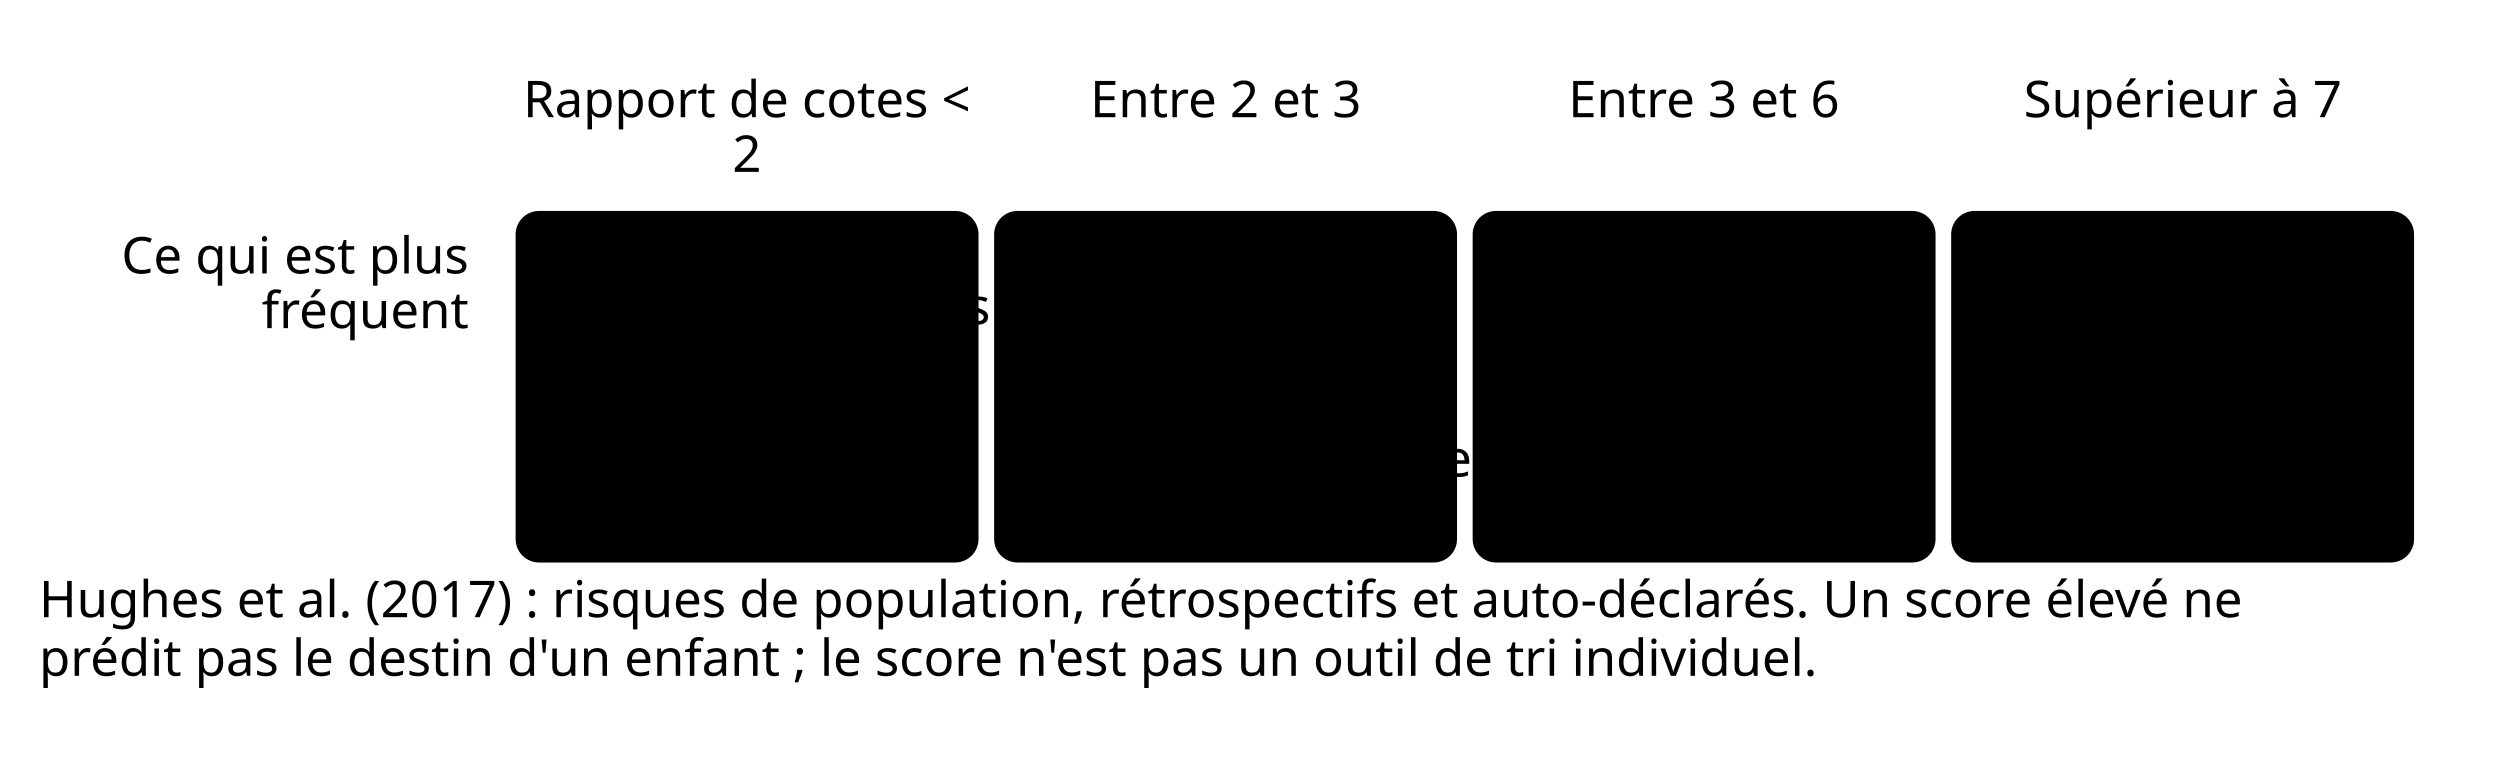
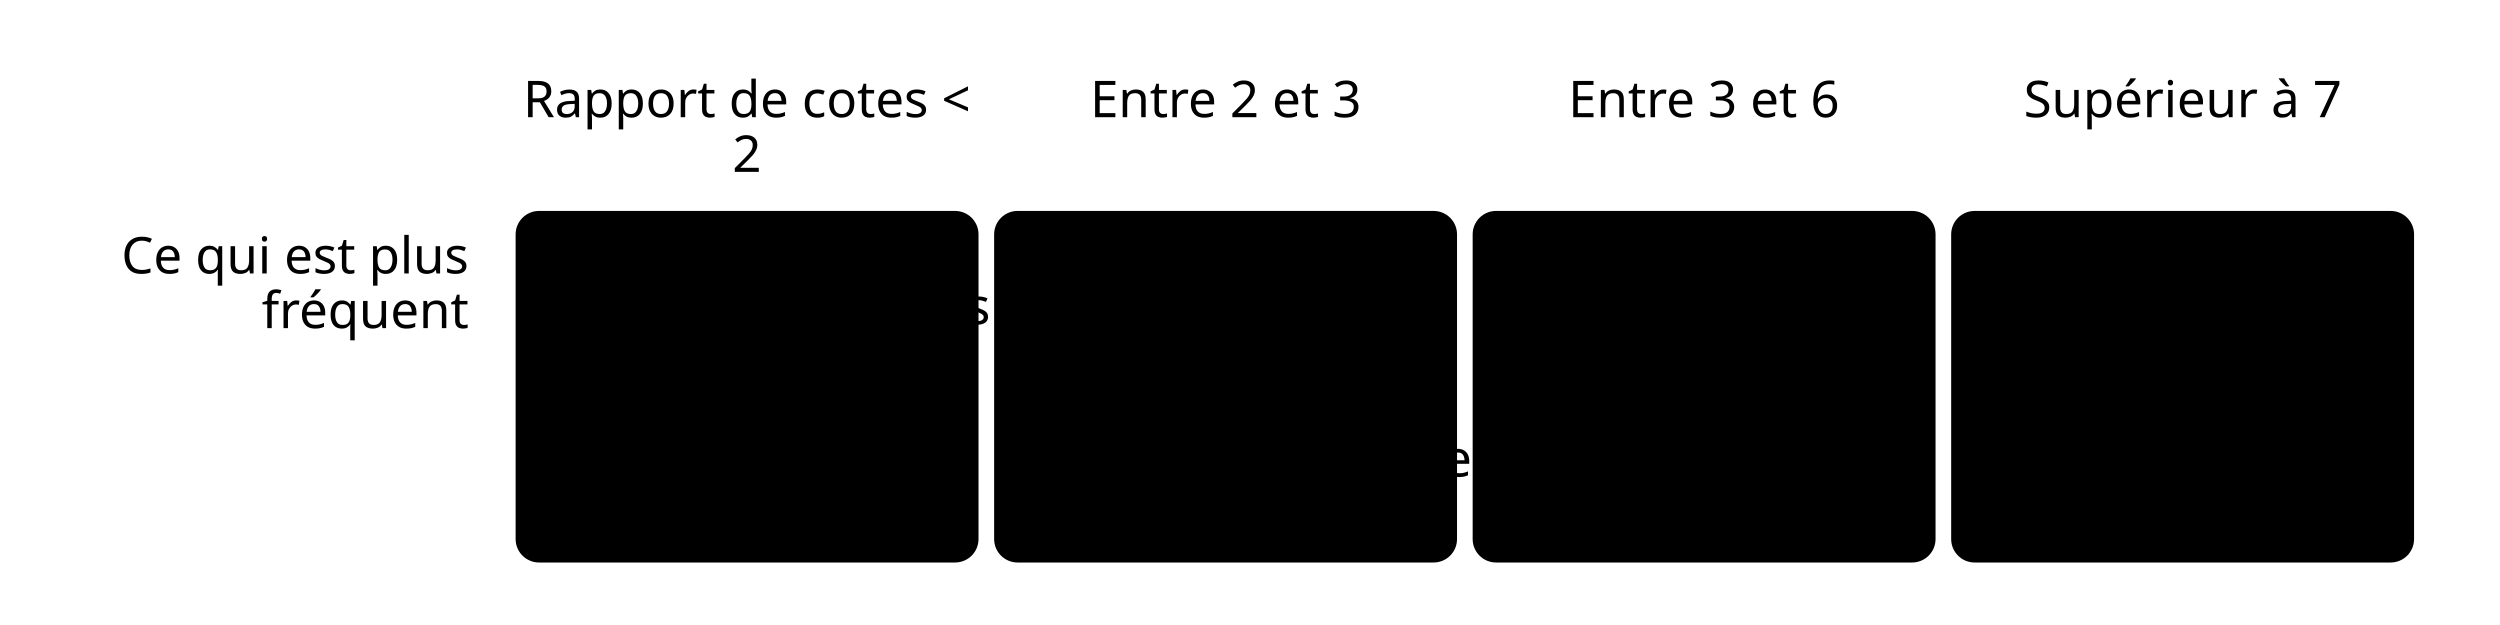
- <svg xmlns="http://www.w3.org/2000/svg" viewBox="0 0 640 200" role="img" aria-labelledby="dose-ene-t dose-ene-d" class="" font-family="Public Sans, Segoe UI, system-ui, sans-serif" font-size="13">
+ <svg xmlns="http://www.w3.org/2000/svg" viewBox="0 0 640 160" role="img" aria-labelledby="dose-ene-t dose-ene-d" class="" font-family="Public Sans, Segoe UI, system-ui, sans-serif" font-size="13">
  <text class="t-b" x="191.2" y="30.0" text-anchor="middle">Rapport de cotes &lt;</text>
  <text class="t-b" x="191.2" y="44.0" text-anchor="middle">2</text>
  <text class="t-b" x="313.8" y="30.0" text-anchor="middle">Entre 2 et 3</text>
  <text class="t-b" x="436.2" y="30.0" text-anchor="middle">Entre 3 et 6</text>
  <text class="t-b" x="558.8" y="30.0" text-anchor="middle">Supérieur à 7</text>
  <text class="t-b" x="120.0" y="70.0" text-anchor="end">Ce qui est plus</text>
  <text class="t-b" x="120.0" y="84.0" text-anchor="end">fréquent</text>
  <rect class="box" x="132.0" y="54.0" width="118.5" height="90.0" rx="6" />
  <text class="t-sm" x="138.0" y="70.0" text-anchor="start">Inactivité</text>
  <text class="t-sm" x="138.0" y="83.0" text-anchor="start">physique, surpoids</text>
  <text class="t-sm" x="138.0" y="96.0" text-anchor="start">ou obésité,</text>
  <text class="t-sm" x="138.0" y="109.0" text-anchor="start">diabète</text>
  <rect class="box-a" x="254.5" y="54.0" width="118.5" height="90.0" rx="6" />
  <text class="t-sm" x="260.5" y="70.0" text-anchor="start">Tabagisme, alcool</text>
  <text class="t-sm" x="260.5" y="83.0" text-anchor="start">excessif, mauvaise</text>
  <text class="t-sm" x="260.5" y="96.0" text-anchor="start">santé perçue,</text>
  <text class="t-sm" x="260.5" y="109.0" text-anchor="start">cancer, maladie</text>
  <text class="t-sm" x="260.5" y="122.0" text-anchor="start">cardiaque, maladie</text>
  <text class="t-sm" x="260.5" y="135.0" text-anchor="start">respiratoire</text>
  <rect class="box-a" x="377.0" y="54.0" width="118.5" height="90.0" rx="6" />
  <text class="t-sm" x="383.0" y="70.0" text-anchor="start">Conduites</text>
  <text class="t-sm" x="383.0" y="83.0" text-anchor="start">sexuelles à</text>
  <text class="t-sm" x="383.0" y="96.0" text-anchor="start">risque, maladie</text>
  <text class="t-sm" x="383.0" y="109.0" text-anchor="start">mentale, usage</text>
  <text class="t-sm" x="383.0" y="122.0" text-anchor="start">problématique</text>
  <text class="t-sm" x="383.0" y="135.0" text-anchor="start">d'alcool</text>
  <rect class="box-b" x="499.5" y="54.0" width="118.5" height="90.0" rx="6" />
  <text class="t-sm" x="505.5" y="70.0" text-anchor="start">Usage</text>
  <text class="t-sm" x="505.5" y="83.0" text-anchor="start">problématique de</text>
  <text class="t-sm" x="505.5" y="96.0" text-anchor="start">drogues, violence</text>
  <text class="t-sm" x="505.5" y="109.0" text-anchor="start">interpersonnelle,</text>
  <text class="t-sm" x="505.5" y="122.0" text-anchor="start">violence</text>
  <text class="t-sm" x="505.5" y="135.0" text-anchor="start">auto-infligée</text>
-   <text class="t-sm" x="10.0" y="158.0" text-anchor="start">Hughes et al. (2017) : risques de population, rétrospectifs et auto-déclarés. Un score élevé ne</text>
-   <text class="t-sm" x="10.0" y="173.0" text-anchor="start">prédit pas le destin d'un enfant ; le score n'est pas un outil de tri individuel.</text>
</svg>
